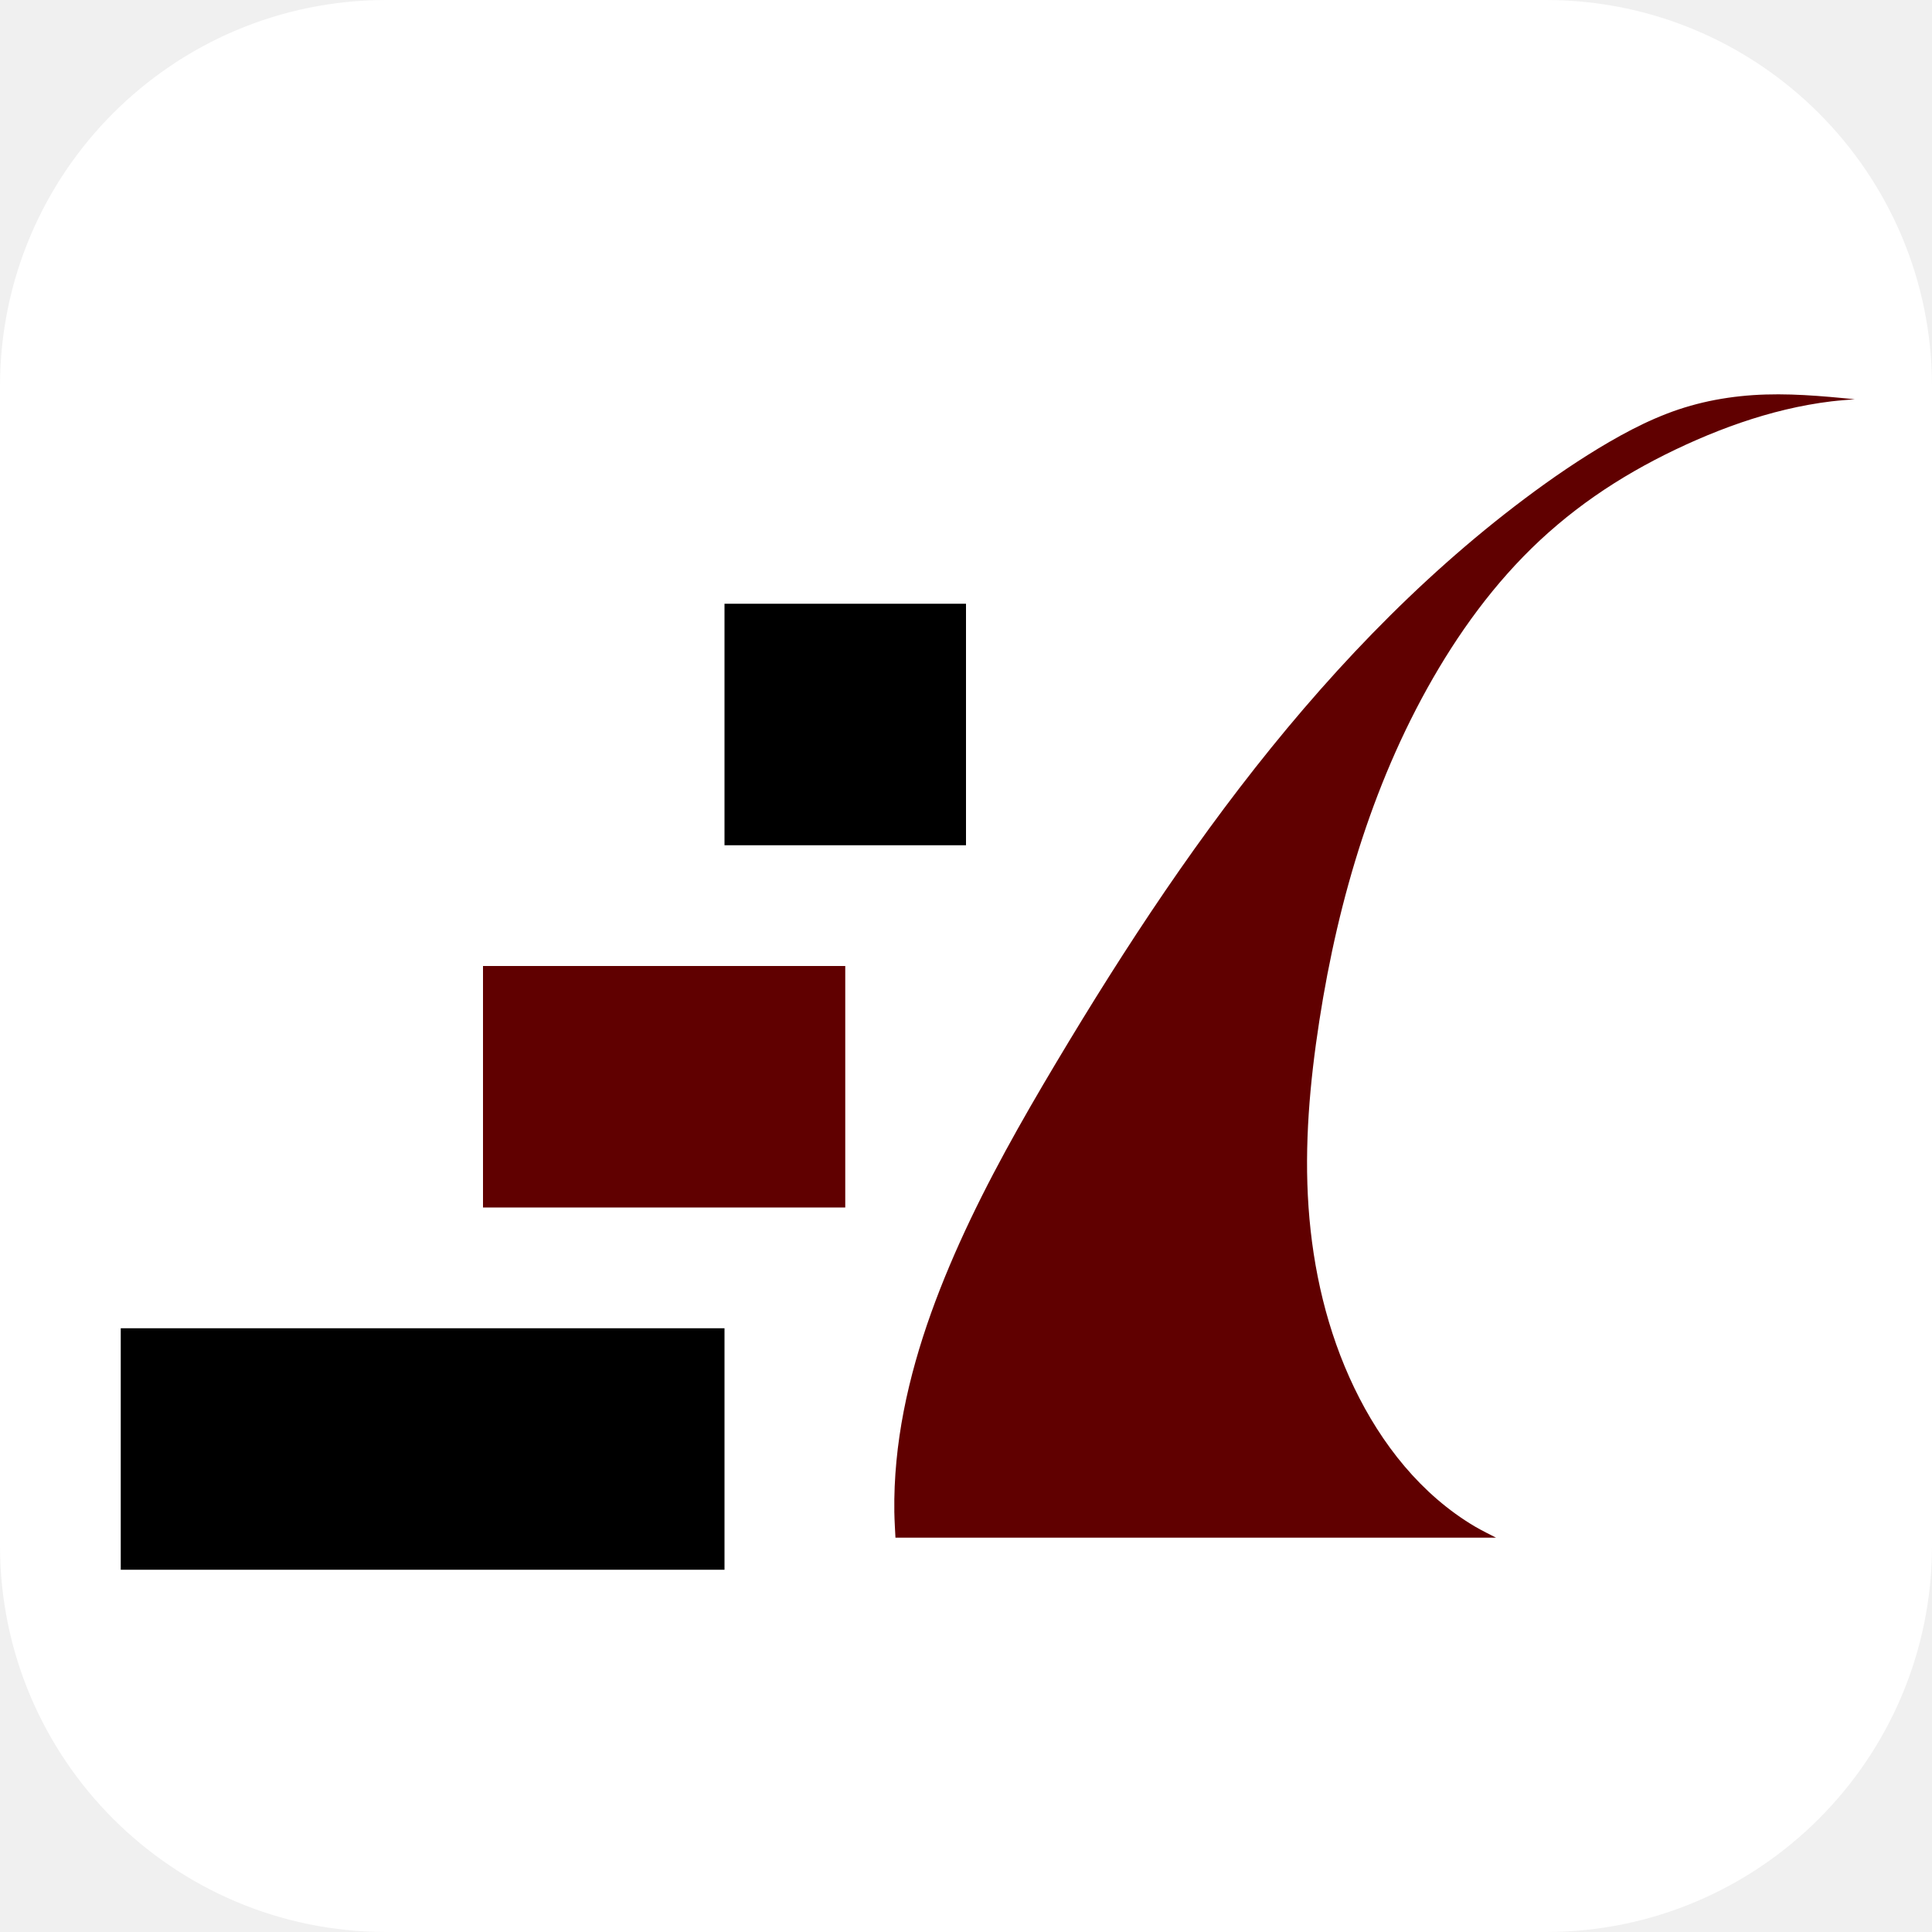
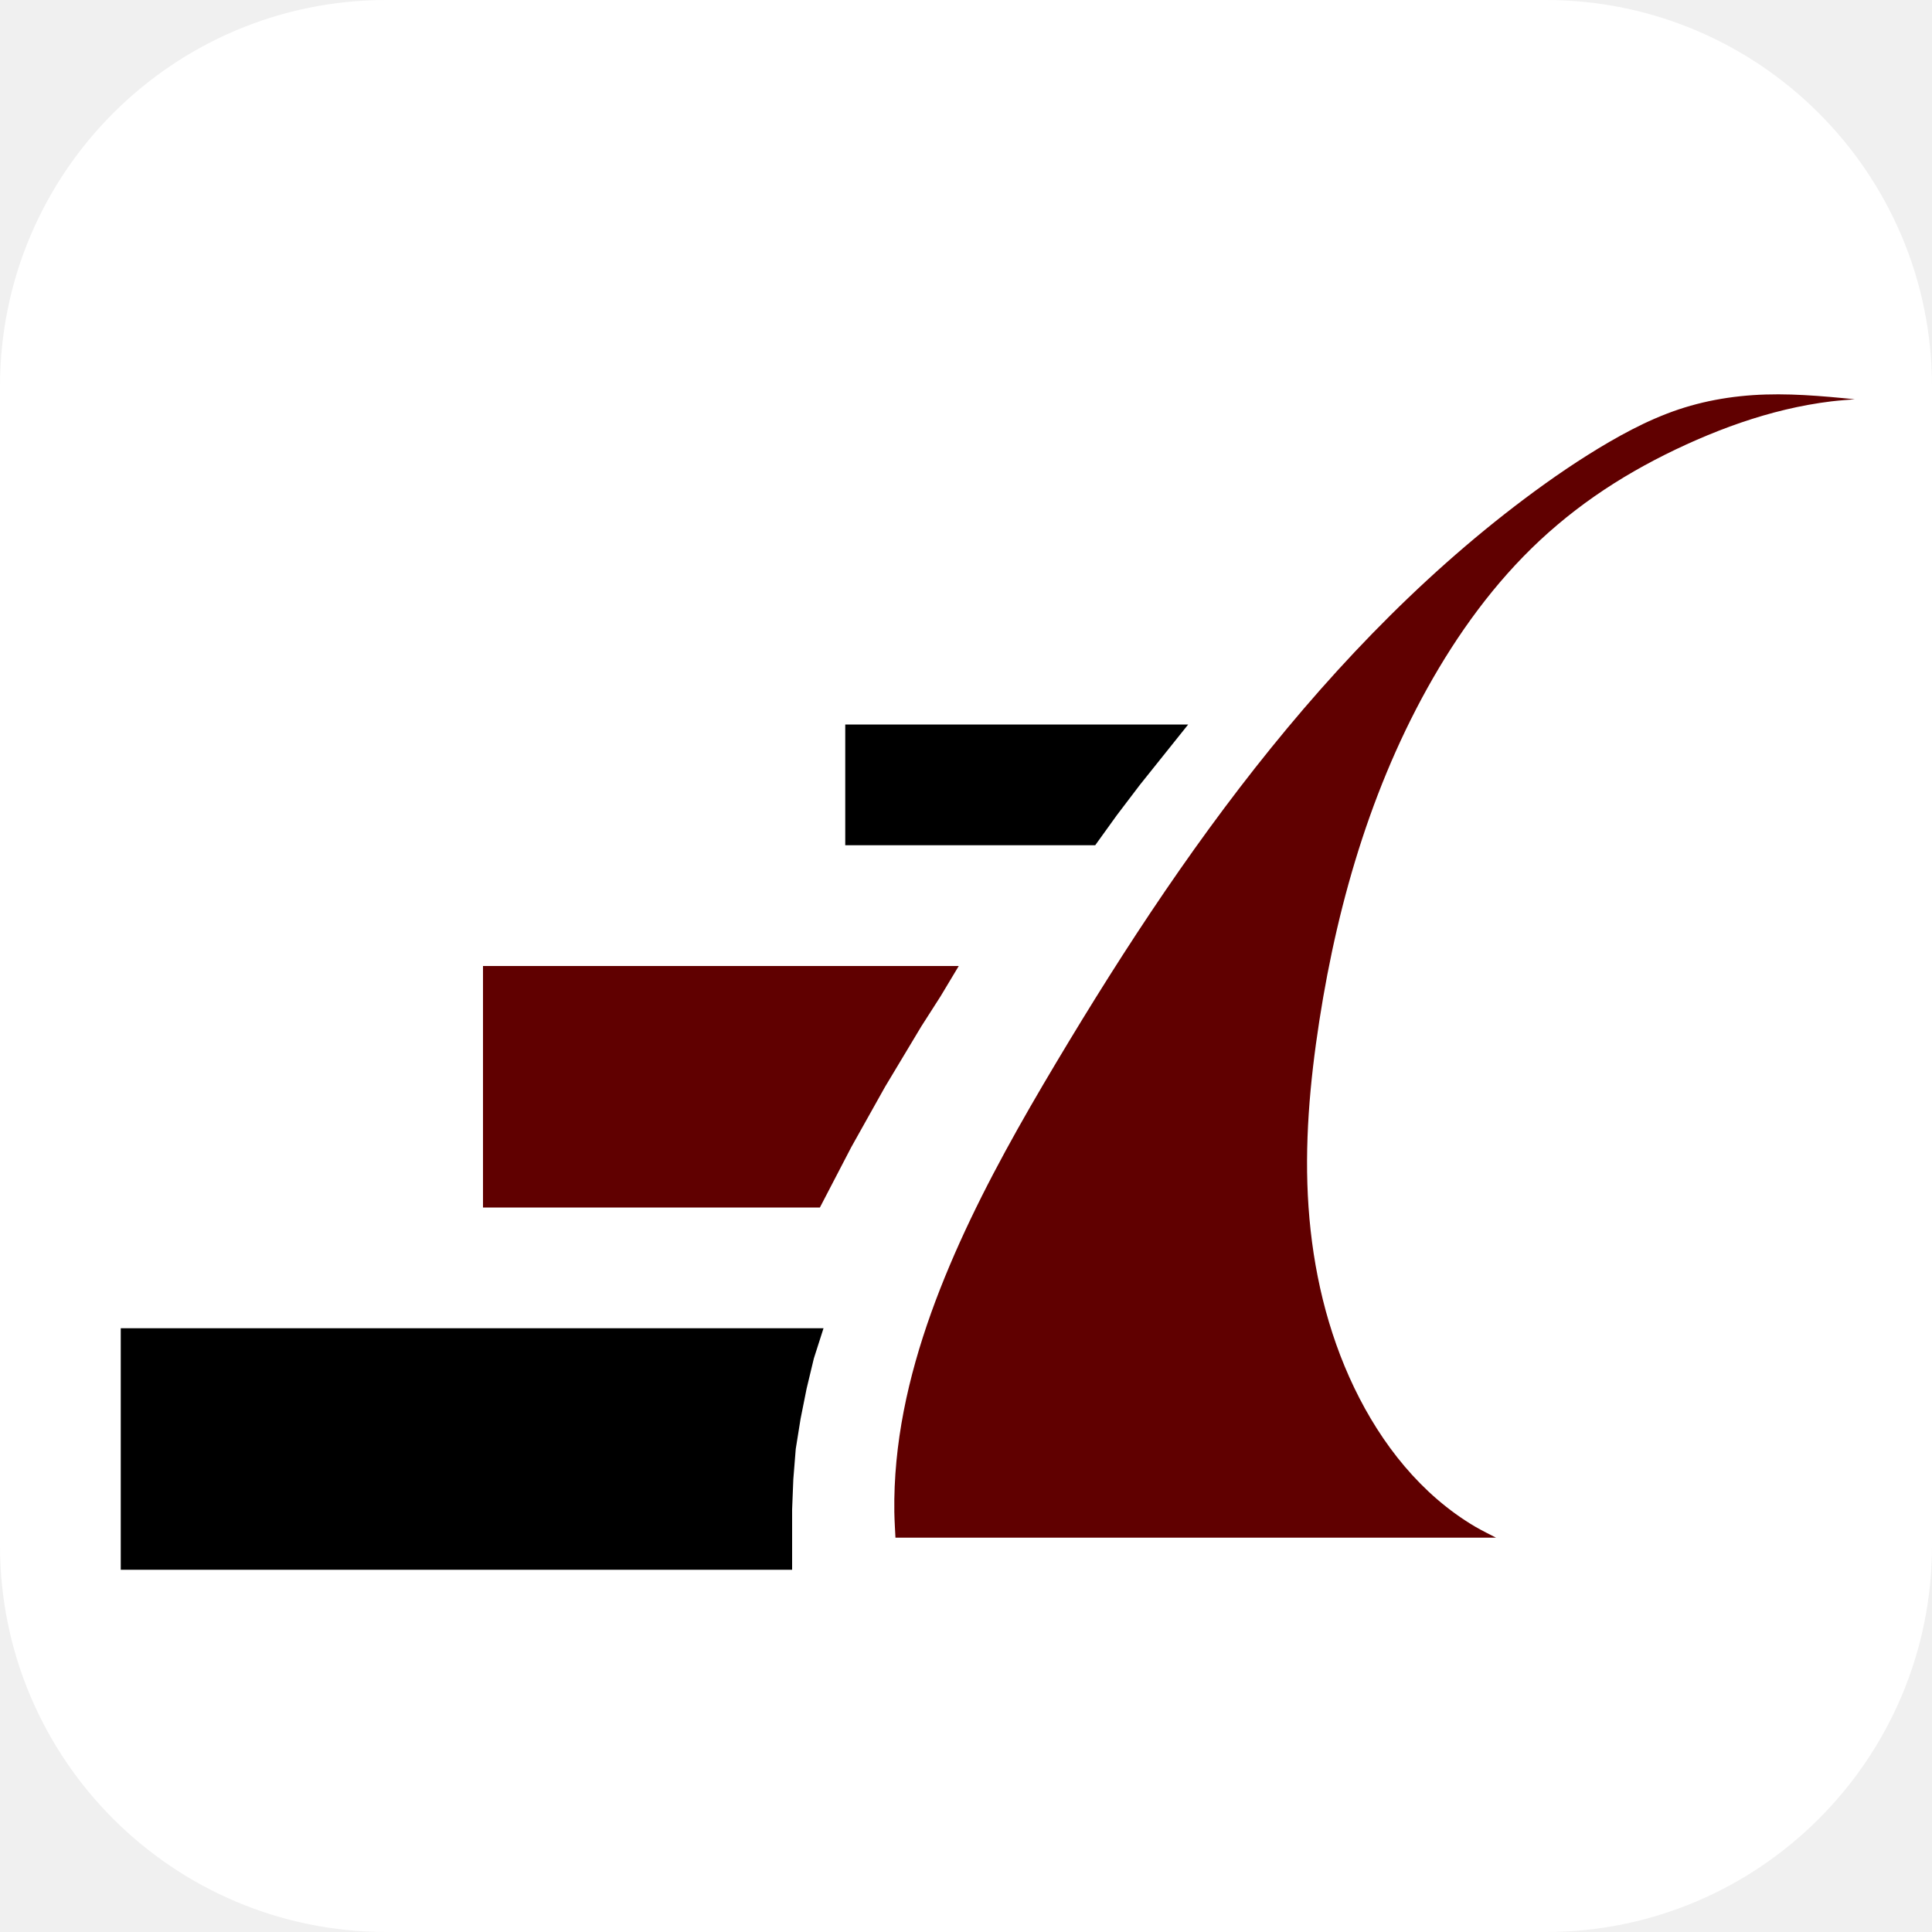
<svg xmlns="http://www.w3.org/2000/svg" viewBox="0 0 16 16">
  <rect width="16" height="16" rx="3.2" fill="#FFFFFF" />
  <path fill="#600000" transform="matrix(0.018841 0 0 0.018841 -0.33424 -3.69487)" d="M833.000,371.600C831.153,371.427 825.629,370.865 821.914,370.559C818.199,370.253 814.451,369.952 810.709,369.765C806.966,369.577 803.204,369.432 799.460,369.436C795.716,369.439 791.966,369.531 788.245,369.787C784.524,370.043 780.809,370.427 777.135,370.971C773.461,371.515 769.805,372.199 766.201,373.053C762.597,373.908 759.025,374.920 755.511,376.096C751.997,377.271 748.534,378.636 745.117,380.106C741.699,381.576 738.333,383.213 735.007,384.917C731.681,386.622 728.403,388.458 725.161,390.330C721.919,392.202 718.721,394.160 715.556,396.150C712.391,398.140 709.265,400.187 706.169,402.272C703.072,404.356 700.012,406.491 696.976,408.657C693.940,410.823 690.935,413.032 687.953,415.269C684.971,417.505 682.015,419.776 679.082,422.076C676.150,424.376 673.243,426.709 670.359,429.069C667.476,431.430 664.617,433.821 661.782,436.240C658.947,438.659 656.136,441.108 653.348,443.582C650.561,446.057 647.797,448.560 645.056,451.088C642.316,453.616 639.599,456.171 636.904,458.750C634.210,461.329 631.539,463.934 628.890,466.561C626.241,469.189 623.615,471.841 621.011,474.515C618.407,477.188 615.826,479.885 613.266,482.602C610.707,485.320 608.169,488.059 605.653,490.818C603.137,493.576 600.643,496.356 598.170,499.153C595.697,501.950 593.246,504.767 590.815,507.601C588.384,510.435 585.975,513.287 583.586,516.155C581.197,519.023 578.829,521.908 576.481,524.807C574.132,527.706 571.805,530.622 569.497,533.551C567.189,536.480 564.901,539.424 562.631,542.382C560.361,545.339 558.110,548.311 555.877,551.295C553.644,554.280 551.430,557.278 549.232,560.288C547.034,563.298 544.854,566.322 542.690,569.356C540.526,572.391 538.379,575.438 536.246,578.496C534.114,581.553 531.999,584.623 529.897,587.702C527.795,590.781 525.710,593.872 523.637,596.972C521.564,600.071 519.507,603.182 517.461,606.300C515.416,609.419 513.385,612.548 511.366,615.685C509.346,618.821 507.340,621.967 505.345,625.120C503.350,628.273 501.368,631.435 499.395,634.603C497.423,637.771 495.462,640.947 493.511,644.129C491.560,647.311 489.620,650.501 487.688,653.695C485.757,656.890 483.834,660.090 481.922,663.296C480.009,666.503 478.103,669.713 476.214,672.932C474.324,676.152 472.443,679.376 470.582,682.612C468.722,685.847 466.874,689.090 465.050,692.344C463.226,695.599 461.419,698.862 459.639,702.139C457.859,705.416 456.099,708.704 454.370,712.007C452.641,715.310 450.936,718.625 449.266,721.957C447.595,725.289 445.952,728.635 444.347,731.999C442.742,735.364 441.168,738.744 439.636,742.144C438.104,745.544 436.606,748.961 435.155,752.400C433.704,755.838 432.289,759.297 430.929,762.774C429.569,766.252 428.251,769.749 426.995,773.264C425.739,776.779 424.532,780.313 423.394,783.864C422.255,787.415 421.172,790.984 420.165,794.569C419.157,798.153 418.212,801.756 417.348,805.373C416.485,808.990 415.690,812.624 414.983,816.272C414.277,819.920 413.646,823.583 413.111,827.260C412.575,830.937 412.122,834.628 411.770,838.332C411.419,842.036 411.156,845.754 411.001,849.483C410.847,853.212 410.788,856.954 410.844,860.707C410.901,864.460 411.256,870.118 411.339,872.000L675.336,872.000C673.805,871.192 669.114,868.898 666.148,867.152C663.182,865.405 660.313,863.518 657.539,861.523C654.765,859.527 652.088,857.402 649.504,855.181C646.920,852.961 644.431,850.621 642.035,848.198C639.639,845.774 637.337,843.244 635.127,840.641C632.917,838.038 630.800,835.339 628.773,832.579C626.747,829.820 624.813,826.976 622.968,824.083C621.123,821.190 619.370,818.224 617.704,815.221C616.039,812.217 614.465,809.154 612.977,806.062C611.488,802.969 610.091,799.832 608.776,796.665C607.461,793.499 606.235,790.294 605.089,787.064C603.943,783.834 602.882,780.570 601.900,777.285C600.917,774.001 600.018,770.687 599.194,767.358C598.371,764.028 597.627,760.674 596.957,757.309C596.287,753.944 595.695,750.559 595.174,747.167C594.653,743.775 594.207,740.368 593.829,736.960C593.452,733.551 593.148,730.132 592.908,726.715C592.669,723.298 592.502,719.877 592.393,716.457C592.284,713.036 592.243,709.614 592.255,706.192C592.267,702.771 592.342,699.348 592.465,695.927C592.587,692.506 592.768,689.085 592.991,685.666C593.214,682.247 593.490,678.829 593.804,675.414C594.118,671.999 594.479,668.586 594.873,665.176C595.267,661.767 595.704,658.360 596.168,654.957C596.632,651.555 597.132,648.156 597.658,644.762C598.184,641.369 598.740,637.979 599.326,634.596C599.912,631.213 600.527,627.835 601.175,624.465C601.823,621.095 602.502,617.730 603.214,614.374C603.926,611.019 604.670,607.670 605.449,604.330C606.228,600.991 607.039,597.659 607.887,594.338C608.735,591.018 609.616,587.705 610.536,584.405C611.455,581.104 612.409,577.813 613.402,574.535C614.395,571.257 615.424,567.989 616.493,564.735C617.562,561.482 618.669,558.239 619.817,555.013C620.964,551.786 622.150,548.573 623.379,545.376C624.607,542.179 625.876,538.997 627.187,535.833C628.499,532.670 629.851,529.522 631.249,526.394C632.646,523.266 634.085,520.155 635.570,517.066C637.055,513.977 638.583,510.906 640.159,507.858C641.734,504.810 643.354,501.782 645.022,498.779C646.690,495.776 648.403,492.792 650.166,489.840C651.929,486.888 653.739,483.958 655.599,481.065C657.460,478.172 659.368,475.307 661.329,472.484C663.290,469.661 665.300,466.871 667.363,464.127C669.427,461.384 671.541,458.678 673.710,456.024C675.879,453.370 678.099,450.758 680.376,448.204C682.653,445.649 684.983,443.142 687.371,440.697C689.758,438.251 692.201,435.860 694.700,433.532C697.199,431.205 699.757,428.937 702.365,426.732C704.973,424.527 707.636,422.382 710.347,420.300C713.058,418.219 715.821,416.199 718.629,414.242C721.436,412.285 724.294,410.391 727.190,408.558C730.087,406.725 733.031,404.957 736.007,403.245C738.983,401.533 742.002,399.883 745.047,398.287C748.093,396.691 751.175,395.155 754.279,393.671C757.384,392.187 760.518,390.754 763.672,389.383C766.827,388.012 770.007,386.691 773.208,385.444C776.409,384.196 779.634,383.006 782.879,381.896C786.124,380.787 789.392,379.742 792.678,378.785C795.964,377.829 799.272,376.945 802.597,376.156C805.922,375.367 809.267,374.658 812.629,374.052C815.990,373.446 819.370,372.927 822.765,372.519C826.161,372.110 831.294,371.753 833.000,371.600Z" />
-   <rect x="1" y="11" width="5" height="2" fill="#000000" />
-   <rect x="4" y="8" width="3" height="2" fill="#600000" />
-   <rect x="6" y="5" width="2" height="2" fill="#000000" />
+   <path fill="#000000" d="M1,11L6.82,11L6.74,11.25L6.68,11.5L6.63,11.75L6.59,12L6.57,12.25L6.56,12.5L6.56,12.75L6.56,13L1,13Z" />
+   <path fill="#600000" d="M4,8L7.94,8L7.79,8.25L7.63,8.5L7.48,8.75L7.33,9L7.19,9.25L7.05,9.5L6.92,9.75L6.79,10L4,10Z" />
+   <path fill="#000000" d="M7,6L9.84,6L9.64,6.25L9.44,6.5L9.25,6.75L9.07,7L7,7Z" />
</svg>
